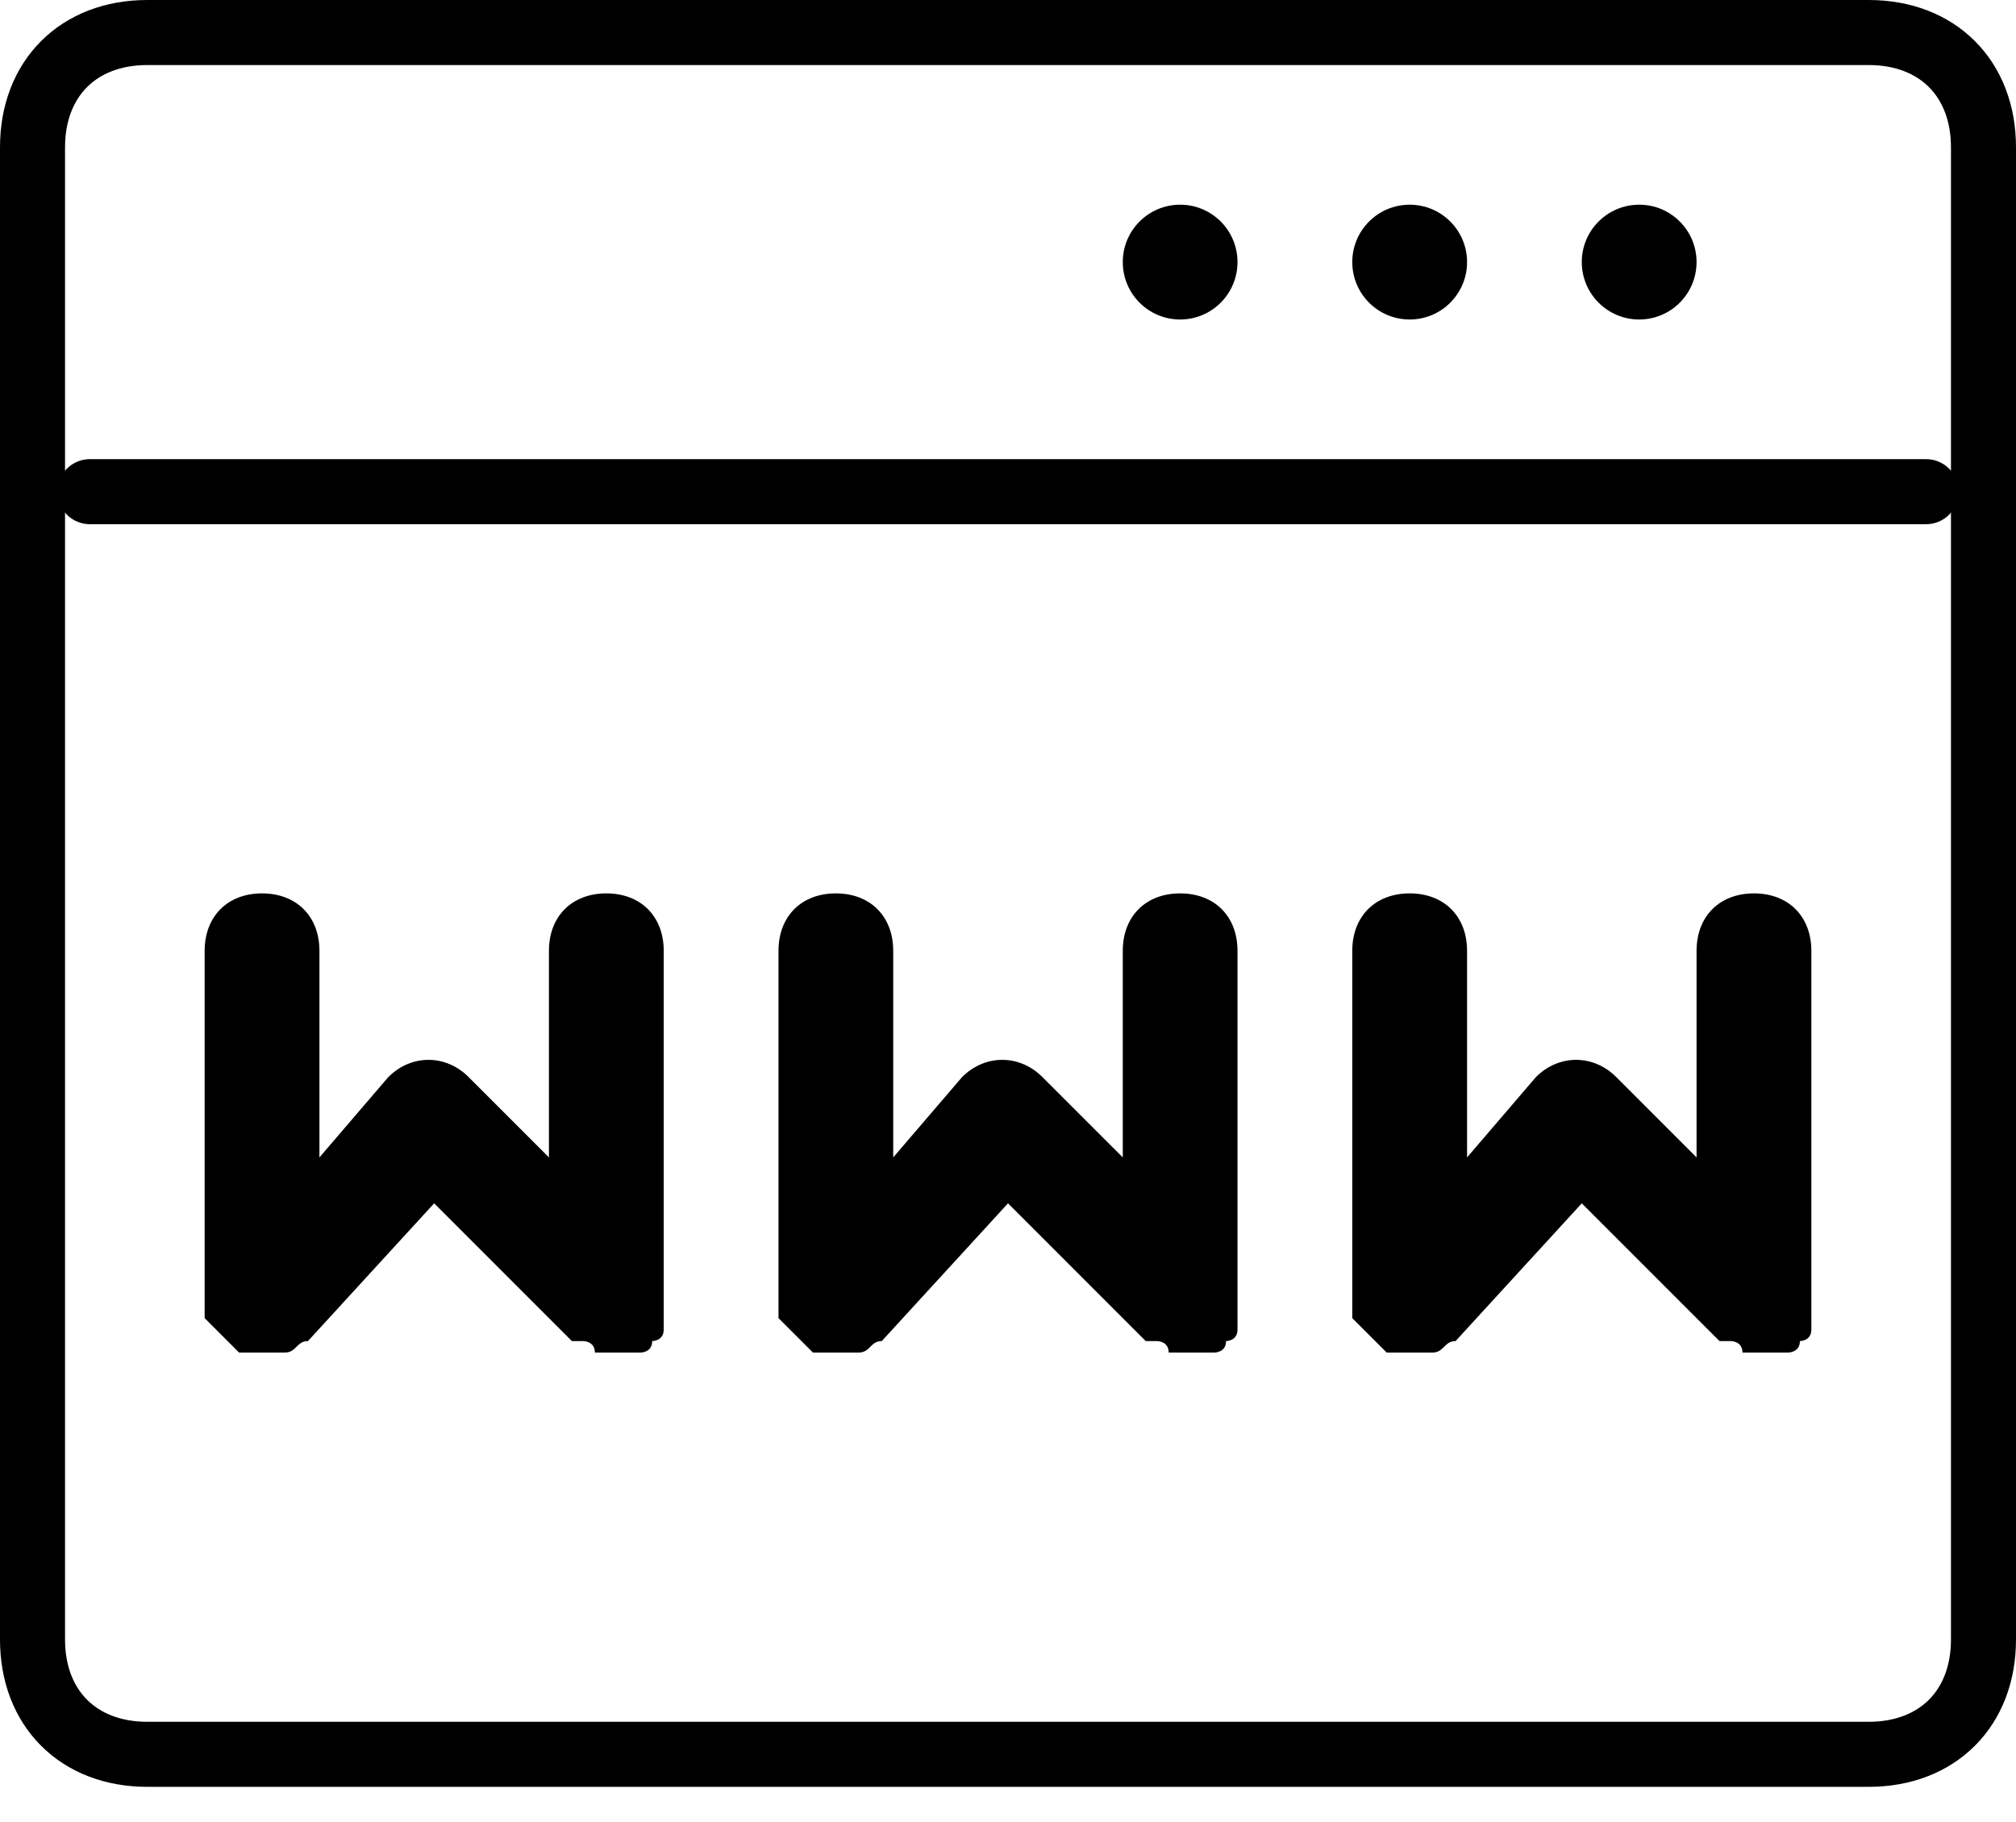
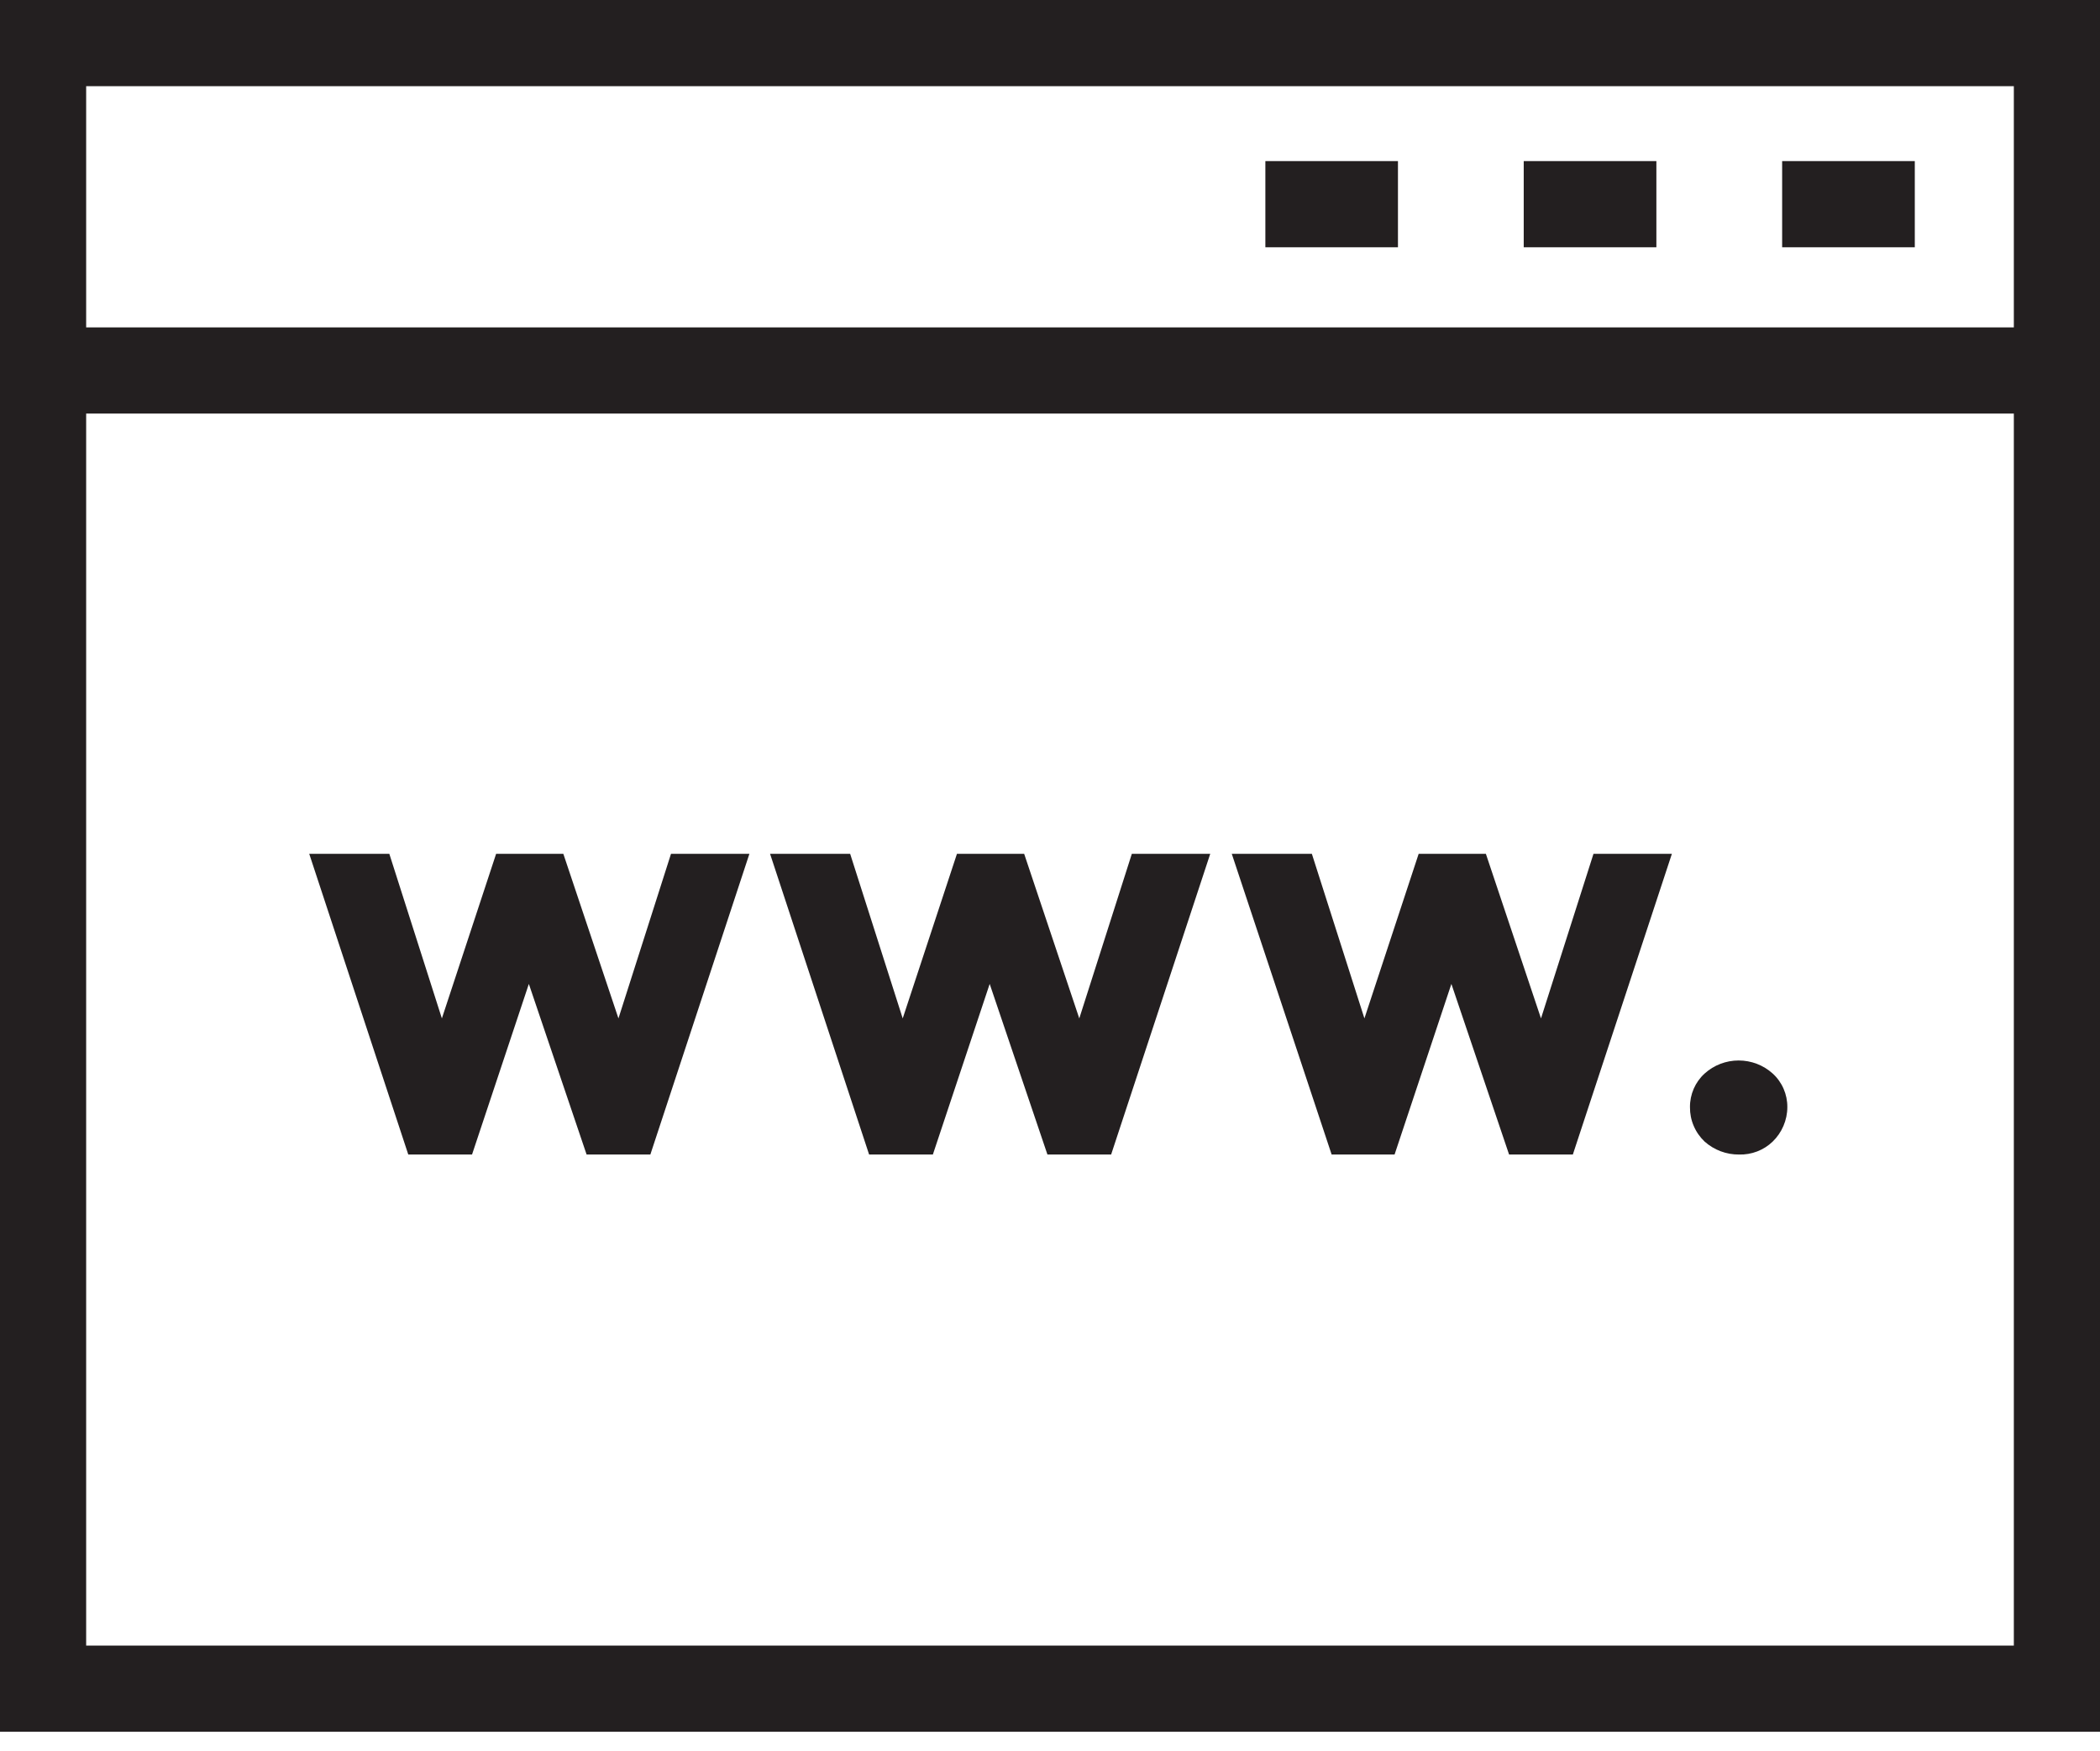
- <svg xmlns="http://www.w3.org/2000/svg" width="31" height="28" viewBox="0 0 31 28" fill="none">
-   <path d="M28.735 26.971H2.265C1.206 26.971 0.5 26.265 0.5 25.206V2.265C0.5 1.206 1.206 0.5 2.265 0.5H28.735C29.794 0.5 30.5 1.206 30.5 2.265V25.206C30.5 26.265 29.794 26.971 28.735 26.971Z" stroke="black" stroke-miterlimit="10" stroke-linecap="round" stroke-linejoin="round" />
-   <path d="M9.324 13.735C8.794 13.735 8.441 14.088 8.441 14.618V15.5V17.794L7.206 16.559C6.853 16.206 6.324 16.206 5.971 16.559L4.912 17.794V15.5V14.618C4.912 14.088 4.559 13.735 4.029 13.735C3.5 13.735 3.147 14.088 3.147 14.618V15.5V18.147V19.912C3.147 20.088 3.147 20.088 3.147 20.265C3.324 20.441 3.5 20.618 3.676 20.794C3.853 20.794 3.853 20.794 4.029 20.794C4.206 20.794 4.206 20.794 4.382 20.794C4.559 20.794 4.559 20.618 4.735 20.618L6.676 18.5L8.794 20.618C8.794 20.618 8.794 20.618 8.971 20.618C8.971 20.618 9.147 20.618 9.147 20.794H9.324C9.324 20.794 9.324 20.794 9.5 20.794H9.676C9.676 20.794 9.676 20.794 9.853 20.794C9.853 20.794 10.029 20.794 10.029 20.618C10.029 20.618 10.206 20.618 10.206 20.441V20.265V20.088V19.912C10.206 19.912 10.206 19.912 10.206 19.735V17.971V15.5V14.618C10.206 14.088 9.853 13.735 9.324 13.735ZM18.147 13.735C17.618 13.735 17.265 14.088 17.265 14.618V15.5V17.794L16.029 16.559C15.677 16.206 15.147 16.206 14.794 16.559L13.735 17.794V15.5V14.618C13.735 14.088 13.382 13.735 12.853 13.735C12.323 13.735 11.971 14.088 11.971 14.618V15.5V18.147V19.912C11.971 20.088 11.971 20.088 11.971 20.265C12.147 20.441 12.323 20.618 12.5 20.794C12.677 20.794 12.677 20.794 12.853 20.794C13.029 20.794 13.029 20.794 13.206 20.794C13.382 20.794 13.382 20.618 13.559 20.618L15.5 18.5L17.618 20.618C17.618 20.618 17.618 20.618 17.794 20.618C17.794 20.618 17.971 20.618 17.971 20.794H18.147C18.147 20.794 18.147 20.794 18.323 20.794H18.5C18.5 20.794 18.5 20.794 18.677 20.794C18.677 20.794 18.853 20.794 18.853 20.618C18.853 20.618 19.029 20.618 19.029 20.441V20.265V20.088V19.912C19.029 19.912 19.029 19.912 19.029 19.735V17.971V15.5V14.618C19.029 14.088 18.677 13.735 18.147 13.735ZM26.971 13.735C26.441 13.735 26.088 14.088 26.088 14.618V15.5V17.794L24.853 16.559C24.5 16.206 23.971 16.206 23.618 16.559L22.559 17.794V15.5V14.618C22.559 14.088 22.206 13.735 21.677 13.735C21.147 13.735 20.794 14.088 20.794 14.618V15.5V18.147V19.912C20.794 20.088 20.794 20.088 20.794 20.265C20.971 20.441 21.147 20.618 21.323 20.794C21.5 20.794 21.5 20.794 21.677 20.794C21.853 20.794 21.853 20.794 22.029 20.794C22.206 20.794 22.206 20.618 22.382 20.618L24.323 18.5L26.441 20.618C26.441 20.618 26.441 20.618 26.618 20.618C26.618 20.618 26.794 20.618 26.794 20.794H26.971C26.971 20.794 26.971 20.794 27.147 20.794H27.323C27.323 20.794 27.323 20.794 27.5 20.794C27.5 20.794 27.677 20.794 27.677 20.618C27.677 20.618 27.853 20.618 27.853 20.441V20.265V20.088V19.912C27.853 19.912 27.853 19.912 27.853 19.735V17.971V15.5V14.618C27.853 14.088 27.5 13.735 26.971 13.735Z" fill="black" />
-   <path d="M25.206 4.912C25.693 4.912 26.088 4.517 26.088 4.029C26.088 3.542 25.693 3.147 25.206 3.147C24.719 3.147 24.323 3.542 24.323 4.029C24.323 4.517 24.719 4.912 25.206 4.912Z" fill="black" />
-   <path d="M21.677 4.912C22.164 4.912 22.559 4.517 22.559 4.029C22.559 3.542 22.164 3.147 21.677 3.147C21.189 3.147 20.794 3.542 20.794 4.029C20.794 4.517 21.189 4.912 21.677 4.912Z" fill="black" />
-   <path d="M18.147 4.912C18.634 4.912 19.029 4.517 19.029 4.029C19.029 3.542 18.634 3.147 18.147 3.147C17.66 3.147 17.265 3.542 17.265 4.029C17.265 4.517 17.66 4.912 18.147 4.912Z" fill="black" />
-   <path d="M1.382 7.559H29.618" stroke="black" stroke-miterlimit="10" stroke-linecap="round" stroke-linejoin="round" />
+ <svg xmlns="http://www.w3.org/2000/svg" width="36" height="30" viewBox="0 0 36 30" fill="none">
+   <path d="M0 0V29.68H36V0H0ZM34.523 28.203H1.477V7.088H34.523V28.203ZM1.477 5.611V1.477H34.523V5.611H1.477Z" fill="#231F20" />
+   <path d="M23.965 2.761H21.692V4.238H23.965V2.761Z" fill="#231F20" />
+   <path d="M28.395 2.761H26.121V4.238H28.395V2.761Z" fill="#231F20" />
+   <path d="M32.825 2.761H30.551V4.238H32.825V2.761Z" fill="#231F20" />
+   <path d="M8.092 19.787L9.066 16.863L10.056 19.787H11.149L12.847 14.633H11.503L10.602 17.454L9.657 14.633H8.505L7.575 17.454L6.674 14.633H5.301L6.999 19.787H8.092Z" fill="#231F20" />
+   <path d="M15.992 19.787L16.966 16.863L17.956 19.787H19.048L20.747 14.633H19.403L18.502 17.454L17.557 14.633H16.405L15.475 17.454L14.574 14.633H13.201L14.899 19.787H15.992Z" fill="#231F20" />
+   <path d="M23.907 19.787L24.881 16.863L25.87 19.787H26.963L28.661 14.633H27.317L26.417 17.454L25.472 14.633H24.32L23.39 17.454L22.489 14.633H21.116L22.828 19.787H23.907Z" fill="#231F20" />
+   <path d="M29.813 19.787C29.919 19.79 30.024 19.772 30.123 19.734C30.222 19.696 30.312 19.639 30.389 19.565C30.468 19.488 30.531 19.397 30.574 19.295C30.617 19.194 30.64 19.085 30.64 18.975C30.641 18.866 30.619 18.759 30.576 18.66C30.533 18.561 30.469 18.471 30.389 18.399C30.229 18.254 30.021 18.175 29.805 18.175C29.59 18.175 29.382 18.254 29.222 18.399C29.142 18.471 29.078 18.561 29.035 18.66C28.992 18.759 28.97 18.866 28.971 18.975C28.97 19.085 28.991 19.195 29.035 19.296C29.078 19.398 29.142 19.489 29.222 19.565C29.385 19.71 29.595 19.789 29.813 19.787Z" fill="#231F20" />
</svg>
